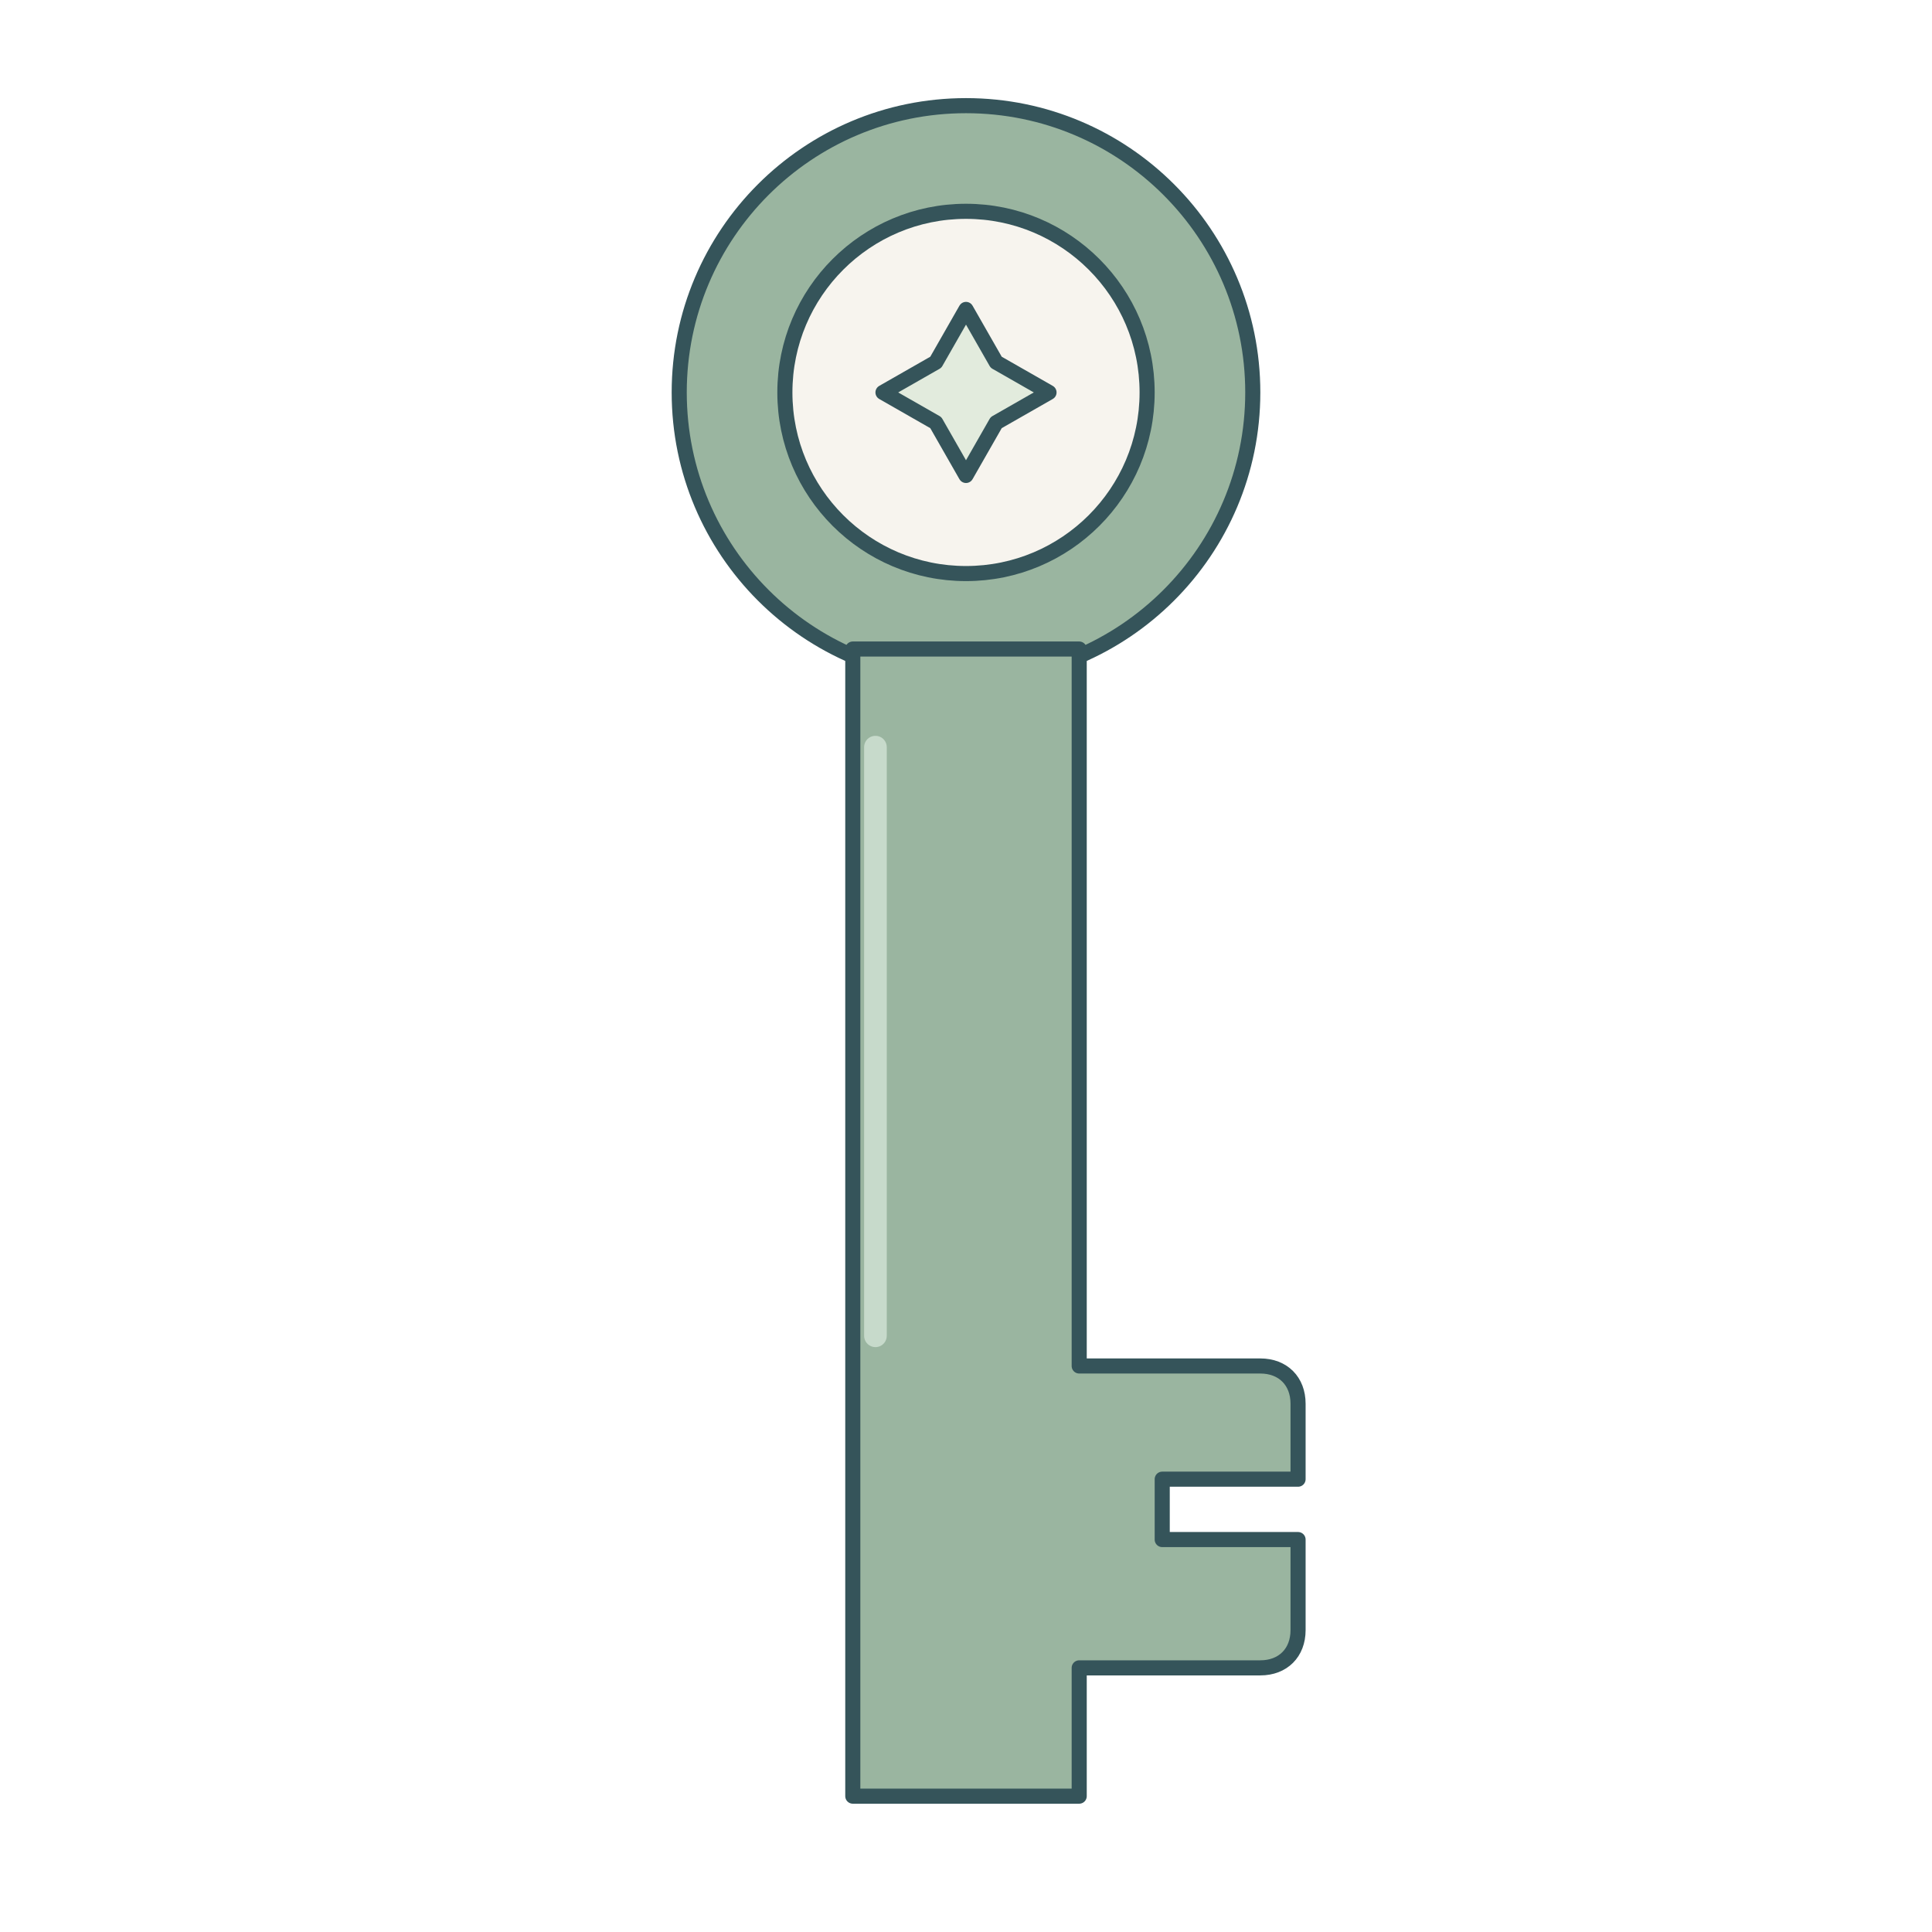
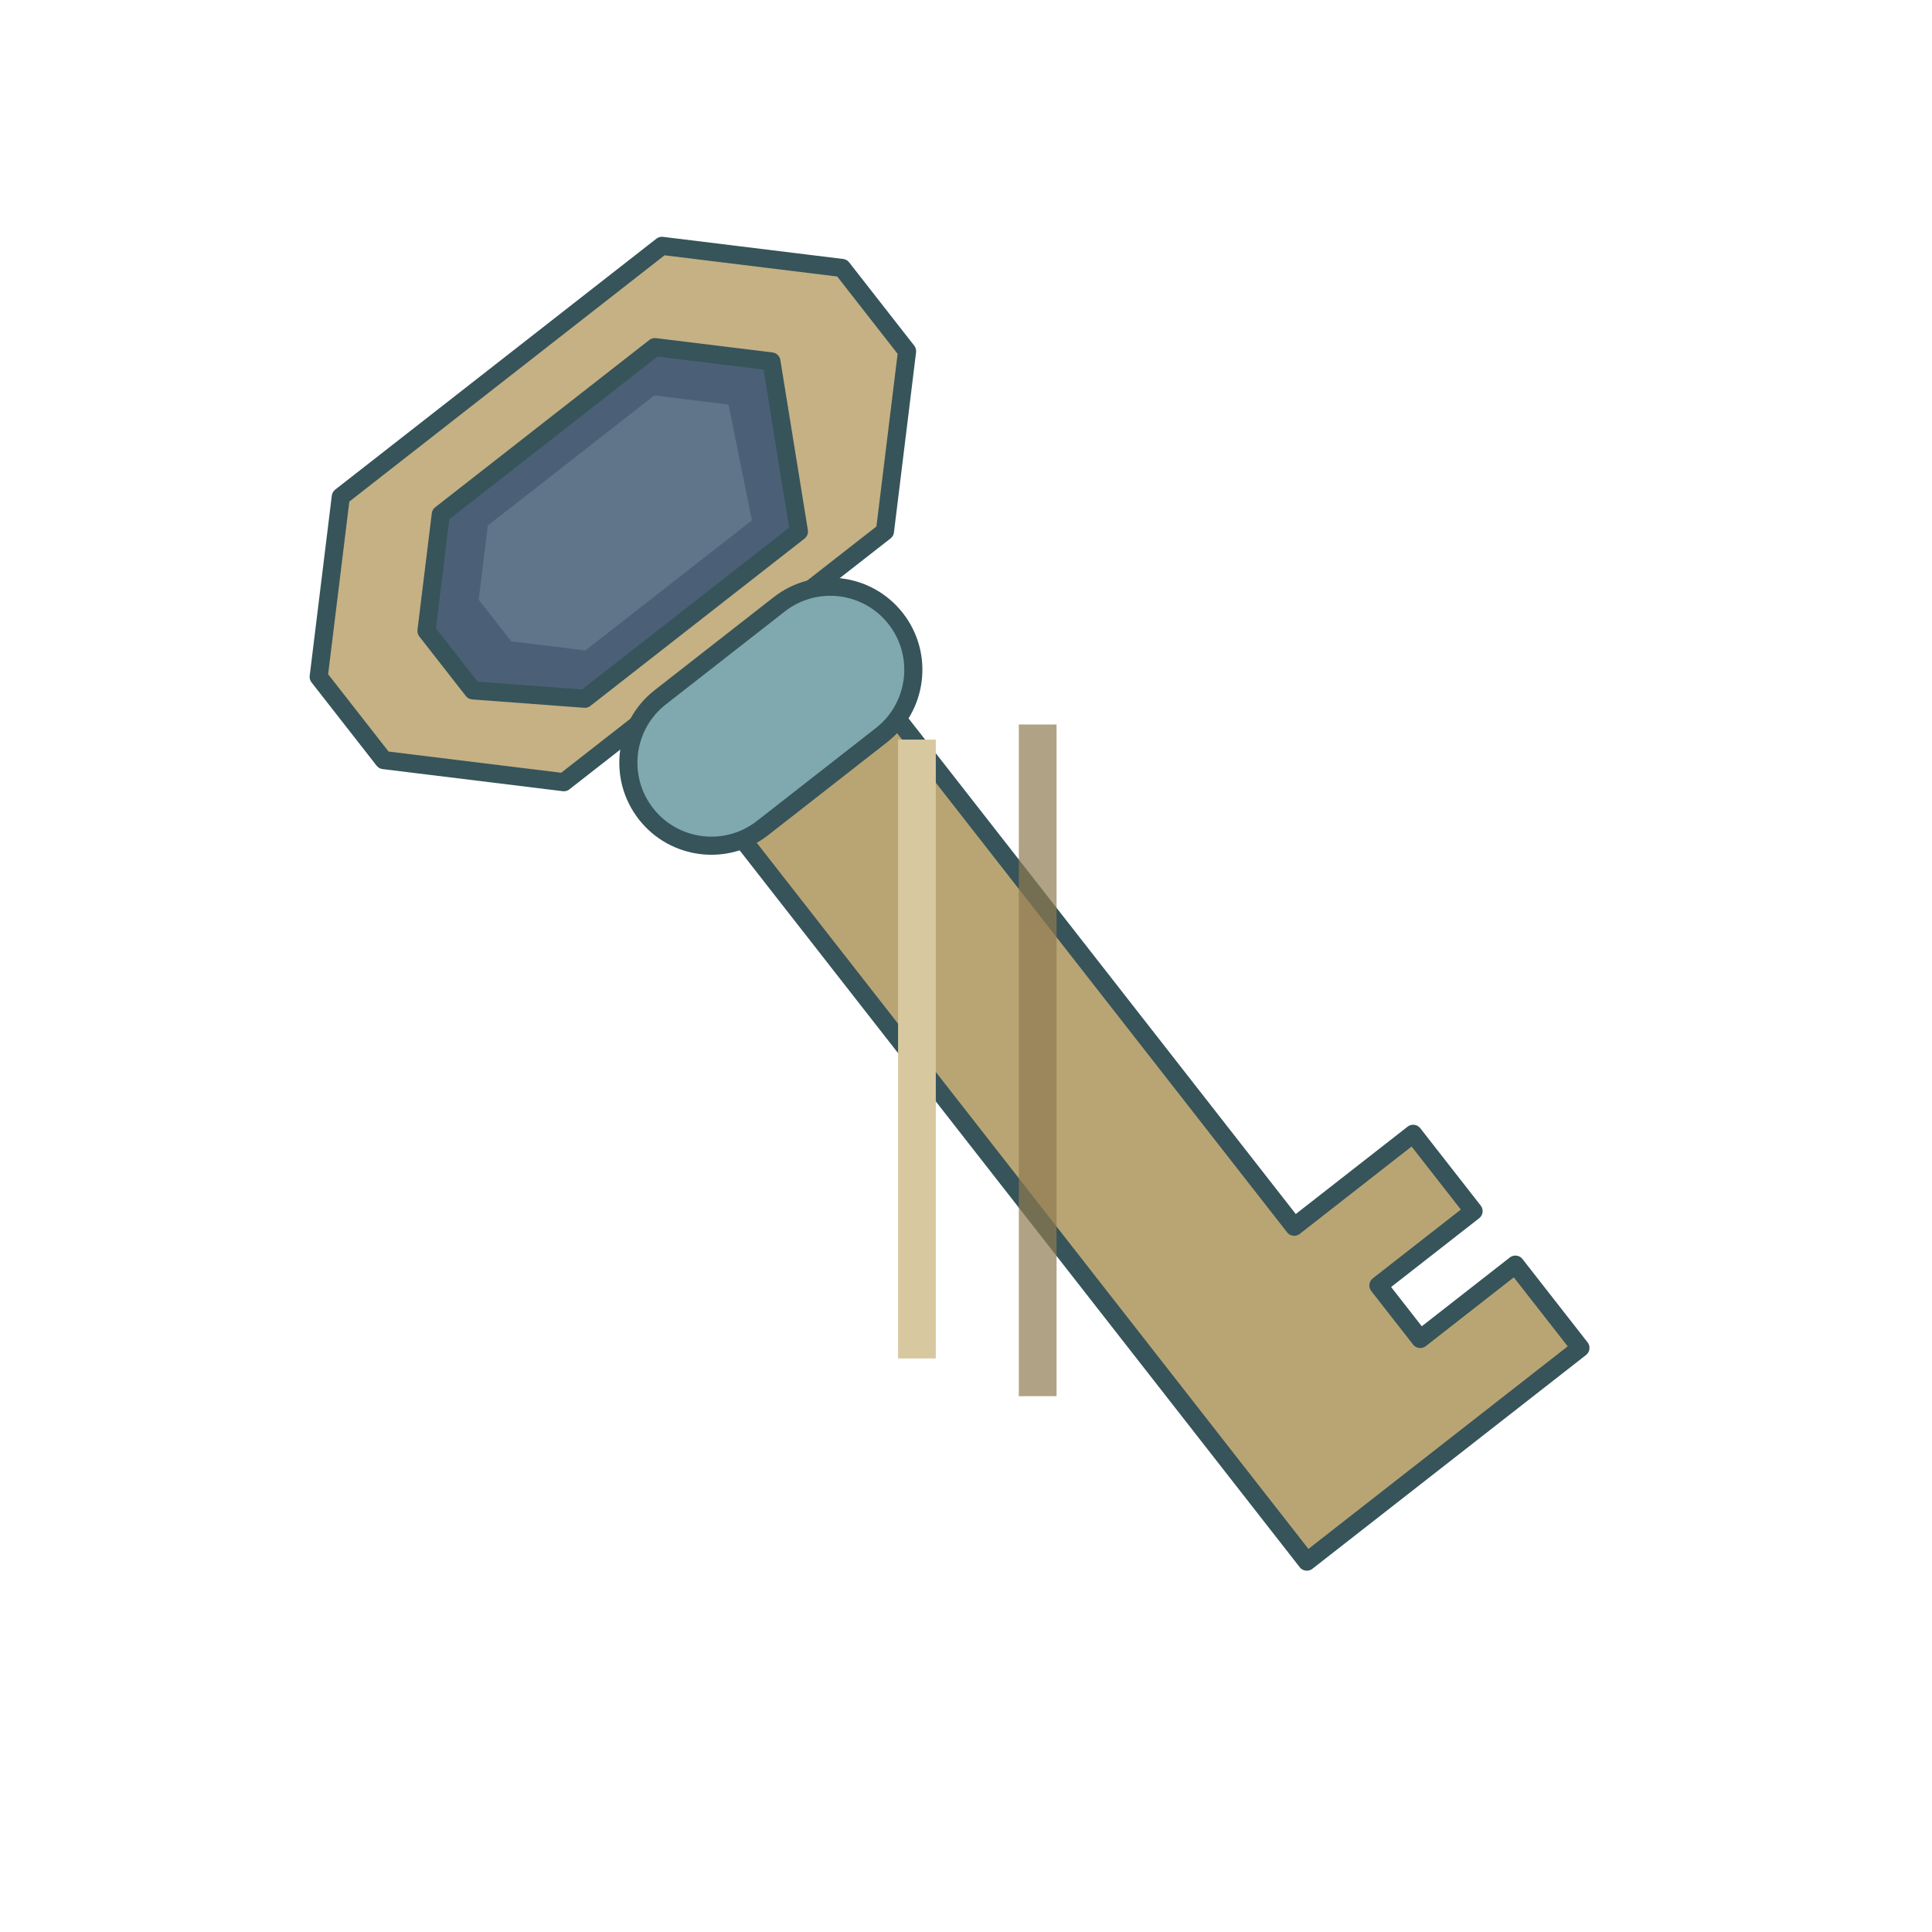
<svg xmlns="http://www.w3.org/2000/svg" viewBox="0 0 256 256" fill="none">
-   <g stroke="#35545A" stroke-width="2" stroke-linejoin="round">
-     <circle cx="128" cy="52" r="38" fill="#9AB5A0" />
-     <circle cx="128" cy="52" r="24" fill="#F7F4EE" />
-     <path d="m128 41 4 7 7 4-7 4-4 7-4-7-7-4 7-4 4-7Z" fill="#E2EBDD" />
-     <path d="M113 86h30v95h24c3 0 5 2 5 5v10h-18v8h18v12c0 3-2 5-5 5h-24v17h-30V86Z" fill="#9AB5A0" />
+   <g transform="rotate(-38 128 128)" stroke="#36545A" stroke-width="2.4" stroke-linejoin="round">
+     <path d="M101 28h54l17 17v14l-17 17h-54L84 59V45l17-17Z" fill="#C5B184" />
+     <path d="m110 38 36 0 11 11-11 20h-36L99 59V49l11-11Z" fill="#4B6077" />
+     <path d="m114 43 28 0 7 7-7 14h-28l-7-7v-7l7-7Z" fill="#61758A" stroke="none" />
+     <path d="M115 81h26v101h20v13h-16v9h16v14h-46V81Z" fill="#B9A574" />
+     <rect x="107" y="75" width="42" height="22" rx="11" fill="#7FA9AE" />
  </g>
-   <path d="M116 99v78" stroke="#CFE0D2" stroke-width="3" stroke-linecap="round" opacity=".85" />
+   <path d="M119 98h5v82h-5z" fill="#D7C89F" />
+   <path d="M135 96h5v89h-5z" fill="#8F7A50" opacity=".7" />
</svg>
